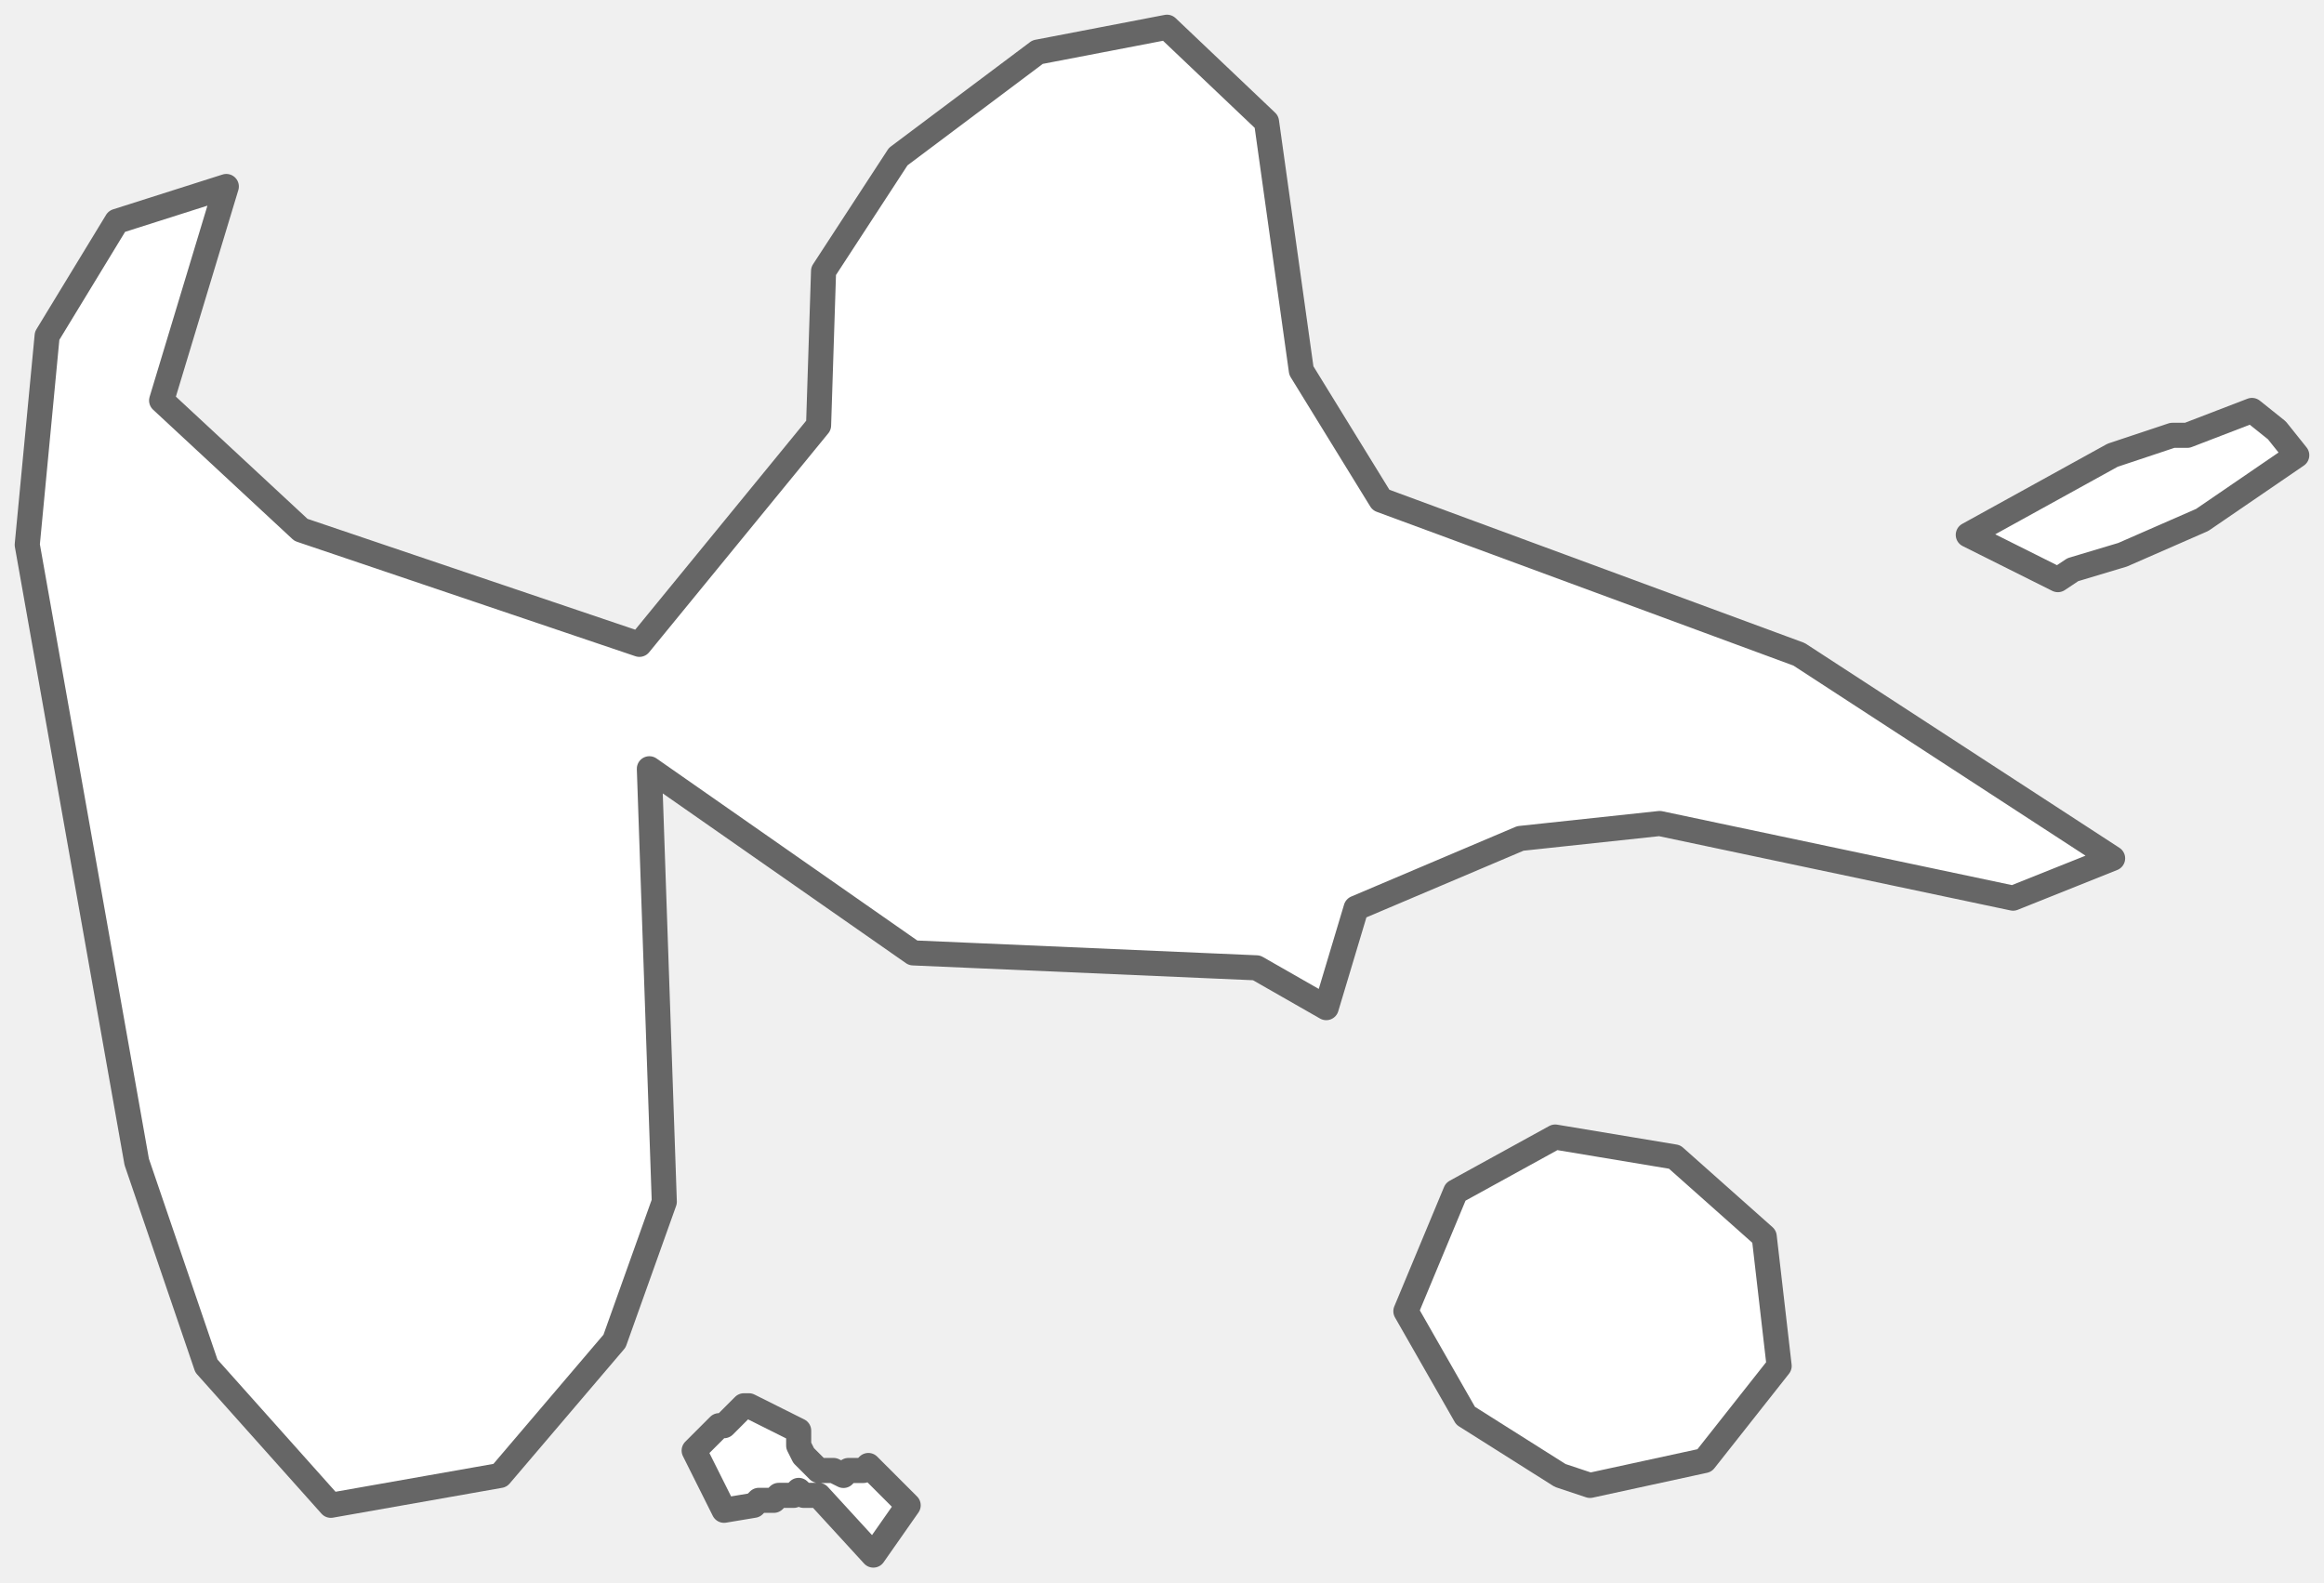
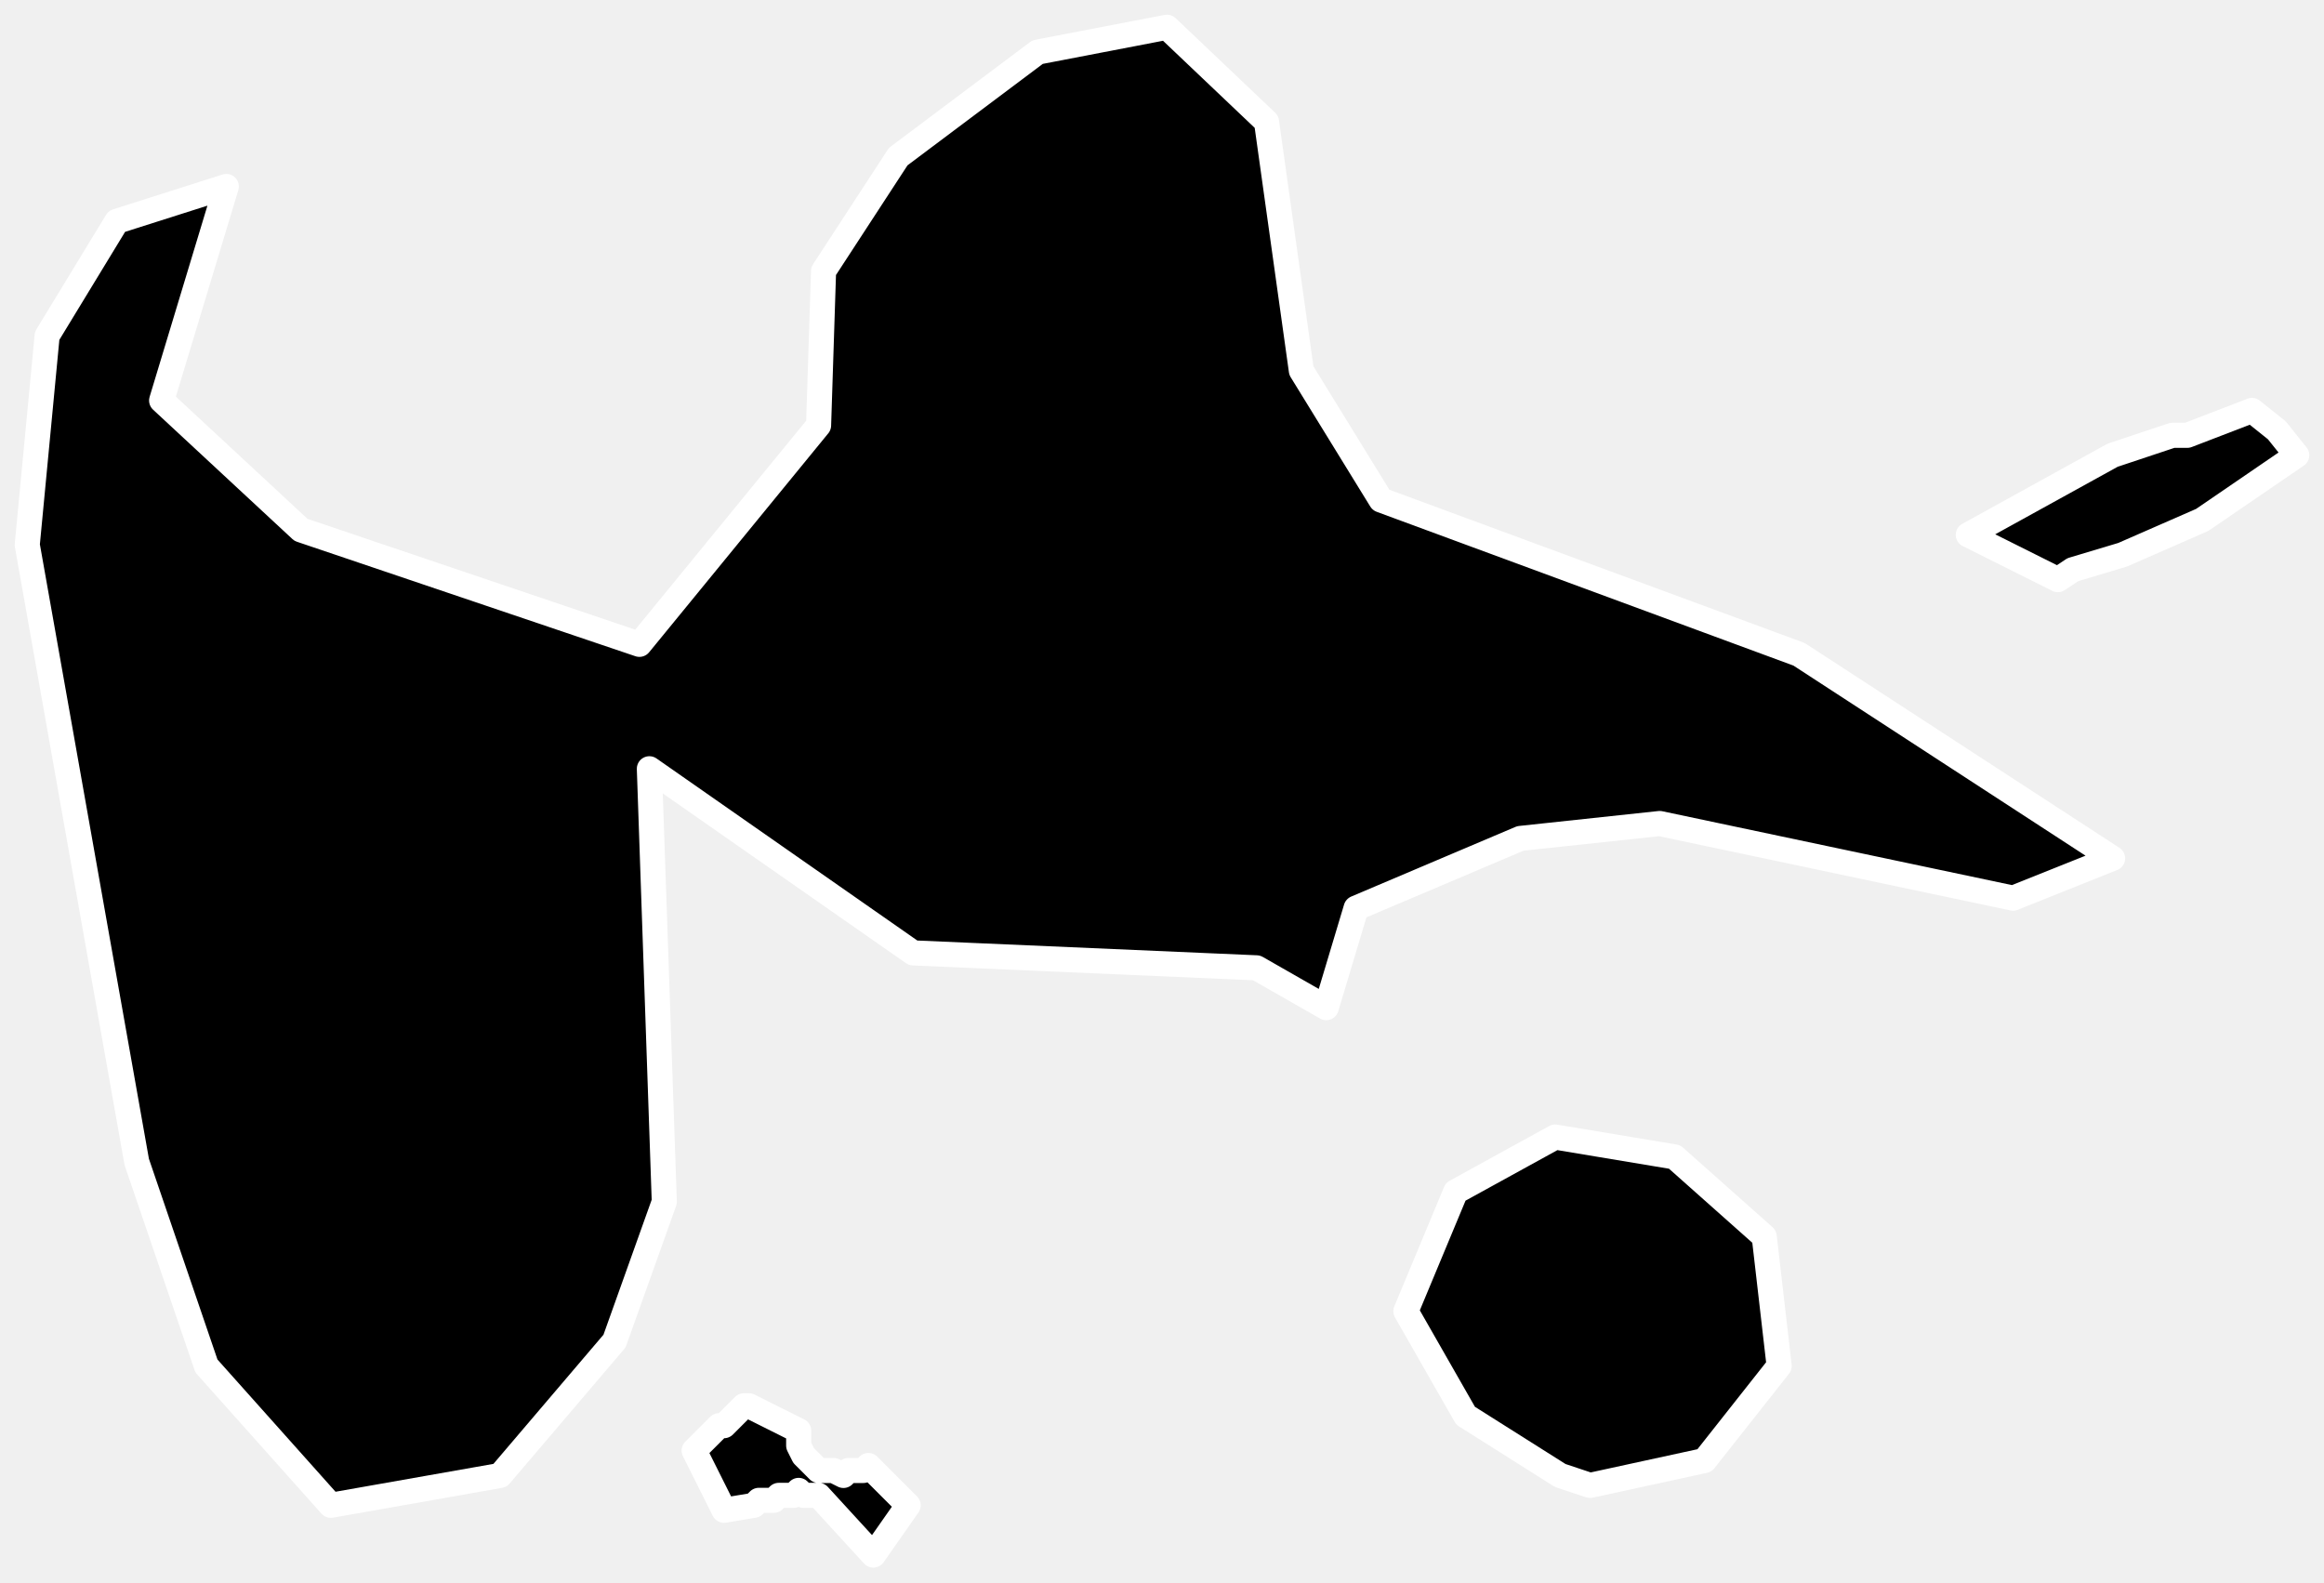
<svg xmlns="http://www.w3.org/2000/svg" viewBox="24.528 37.528 466.944 317.944" width="100%" height="100%" role="img" aria-label="Guadeloupe" preserveAspectRatio="none">
-   <g id="silhouette" fill="currentColor" stroke="#666666" stroke-width="5.04" stroke-linejoin="round" style="color:#FFFFFF" vector-effect="non-scaling-stroke">
+   <g id="silhouette" stroke="#FFFFFF" stroke-width="5.04" stroke-linejoin="round" vector-effect="non-scaling-stroke">
    <path d="M 449 210 L 386 169 L 302 138 L 286 112 L 279 62 L 259 43 L 233 48 L 205 69 L 190 92 L 189 123 L 153 167 L 85 144 L 57 118 L 70 75 L 48 82 L 34 105 L 30 147 L 52 271 L 66 312 L 91 340 L 125 334 L 148 307 L 158 279 L 155 192 L 208 229 L 277 232 L 291 240 L 297 220 L 330 206 L 358 203 L 429 218 Z" vector-effect="non-scaling-stroke" />
    <path d="M 317 277 L 307 301 L 319 322 L 338 334 L 344 336 L 367 331 L 382 312 L 379 286 L 361 270 L 337 266 Z" vector-effect="non-scaling-stroke" />
    <path d="M 486 129 L 482 124 L 477 120 L 464 125 L 461 125 L 449 129 L 420 145 L 438 154 L 441 152 L 451 149 L 467 142 Z" vector-effect="non-scaling-stroke" />
    <path d="M 164 329 L 170 341 L 176 340 L 177 339 L 180 339 L 181 338 L 184 338 L 185 337 L 186 338 L 189 338 L 200 350 L 207 340 L 199 332 L 198 333 L 195 333 L 194 334 L 192 333 L 189 333 L 186 330 L 185 328 L 185 325 L 175 320 L 174 320 L 170 324 L 169 324 Z" vector-effect="non-scaling-stroke" />
  </g>
</svg>
